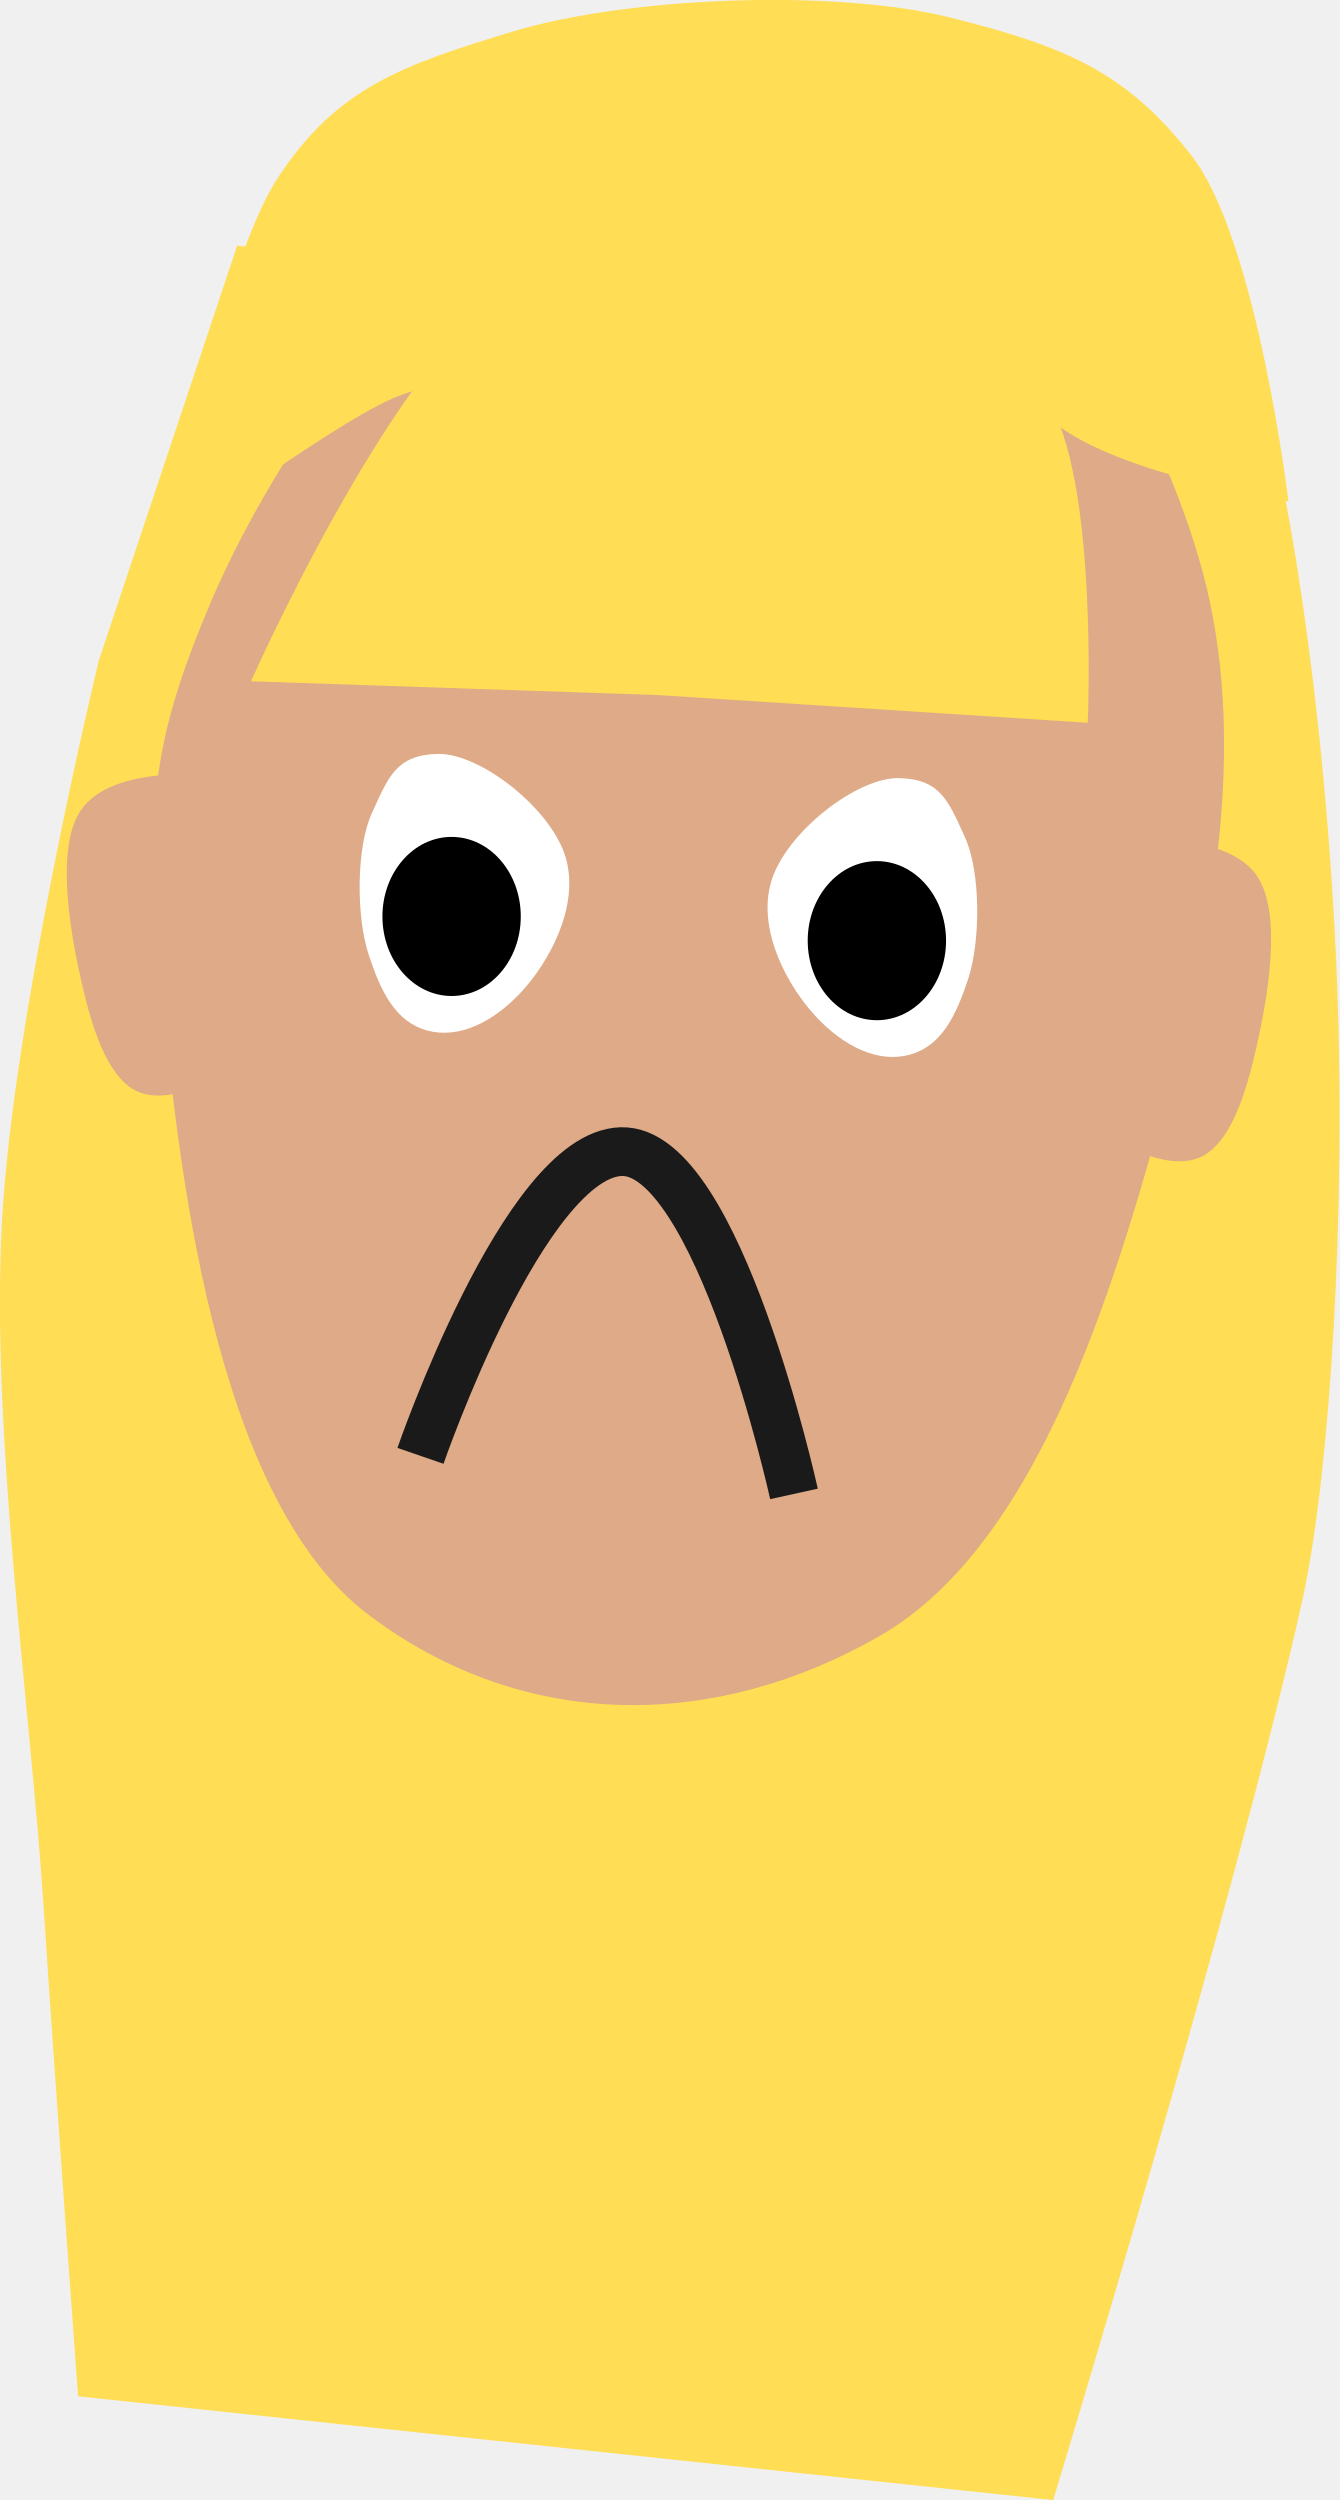
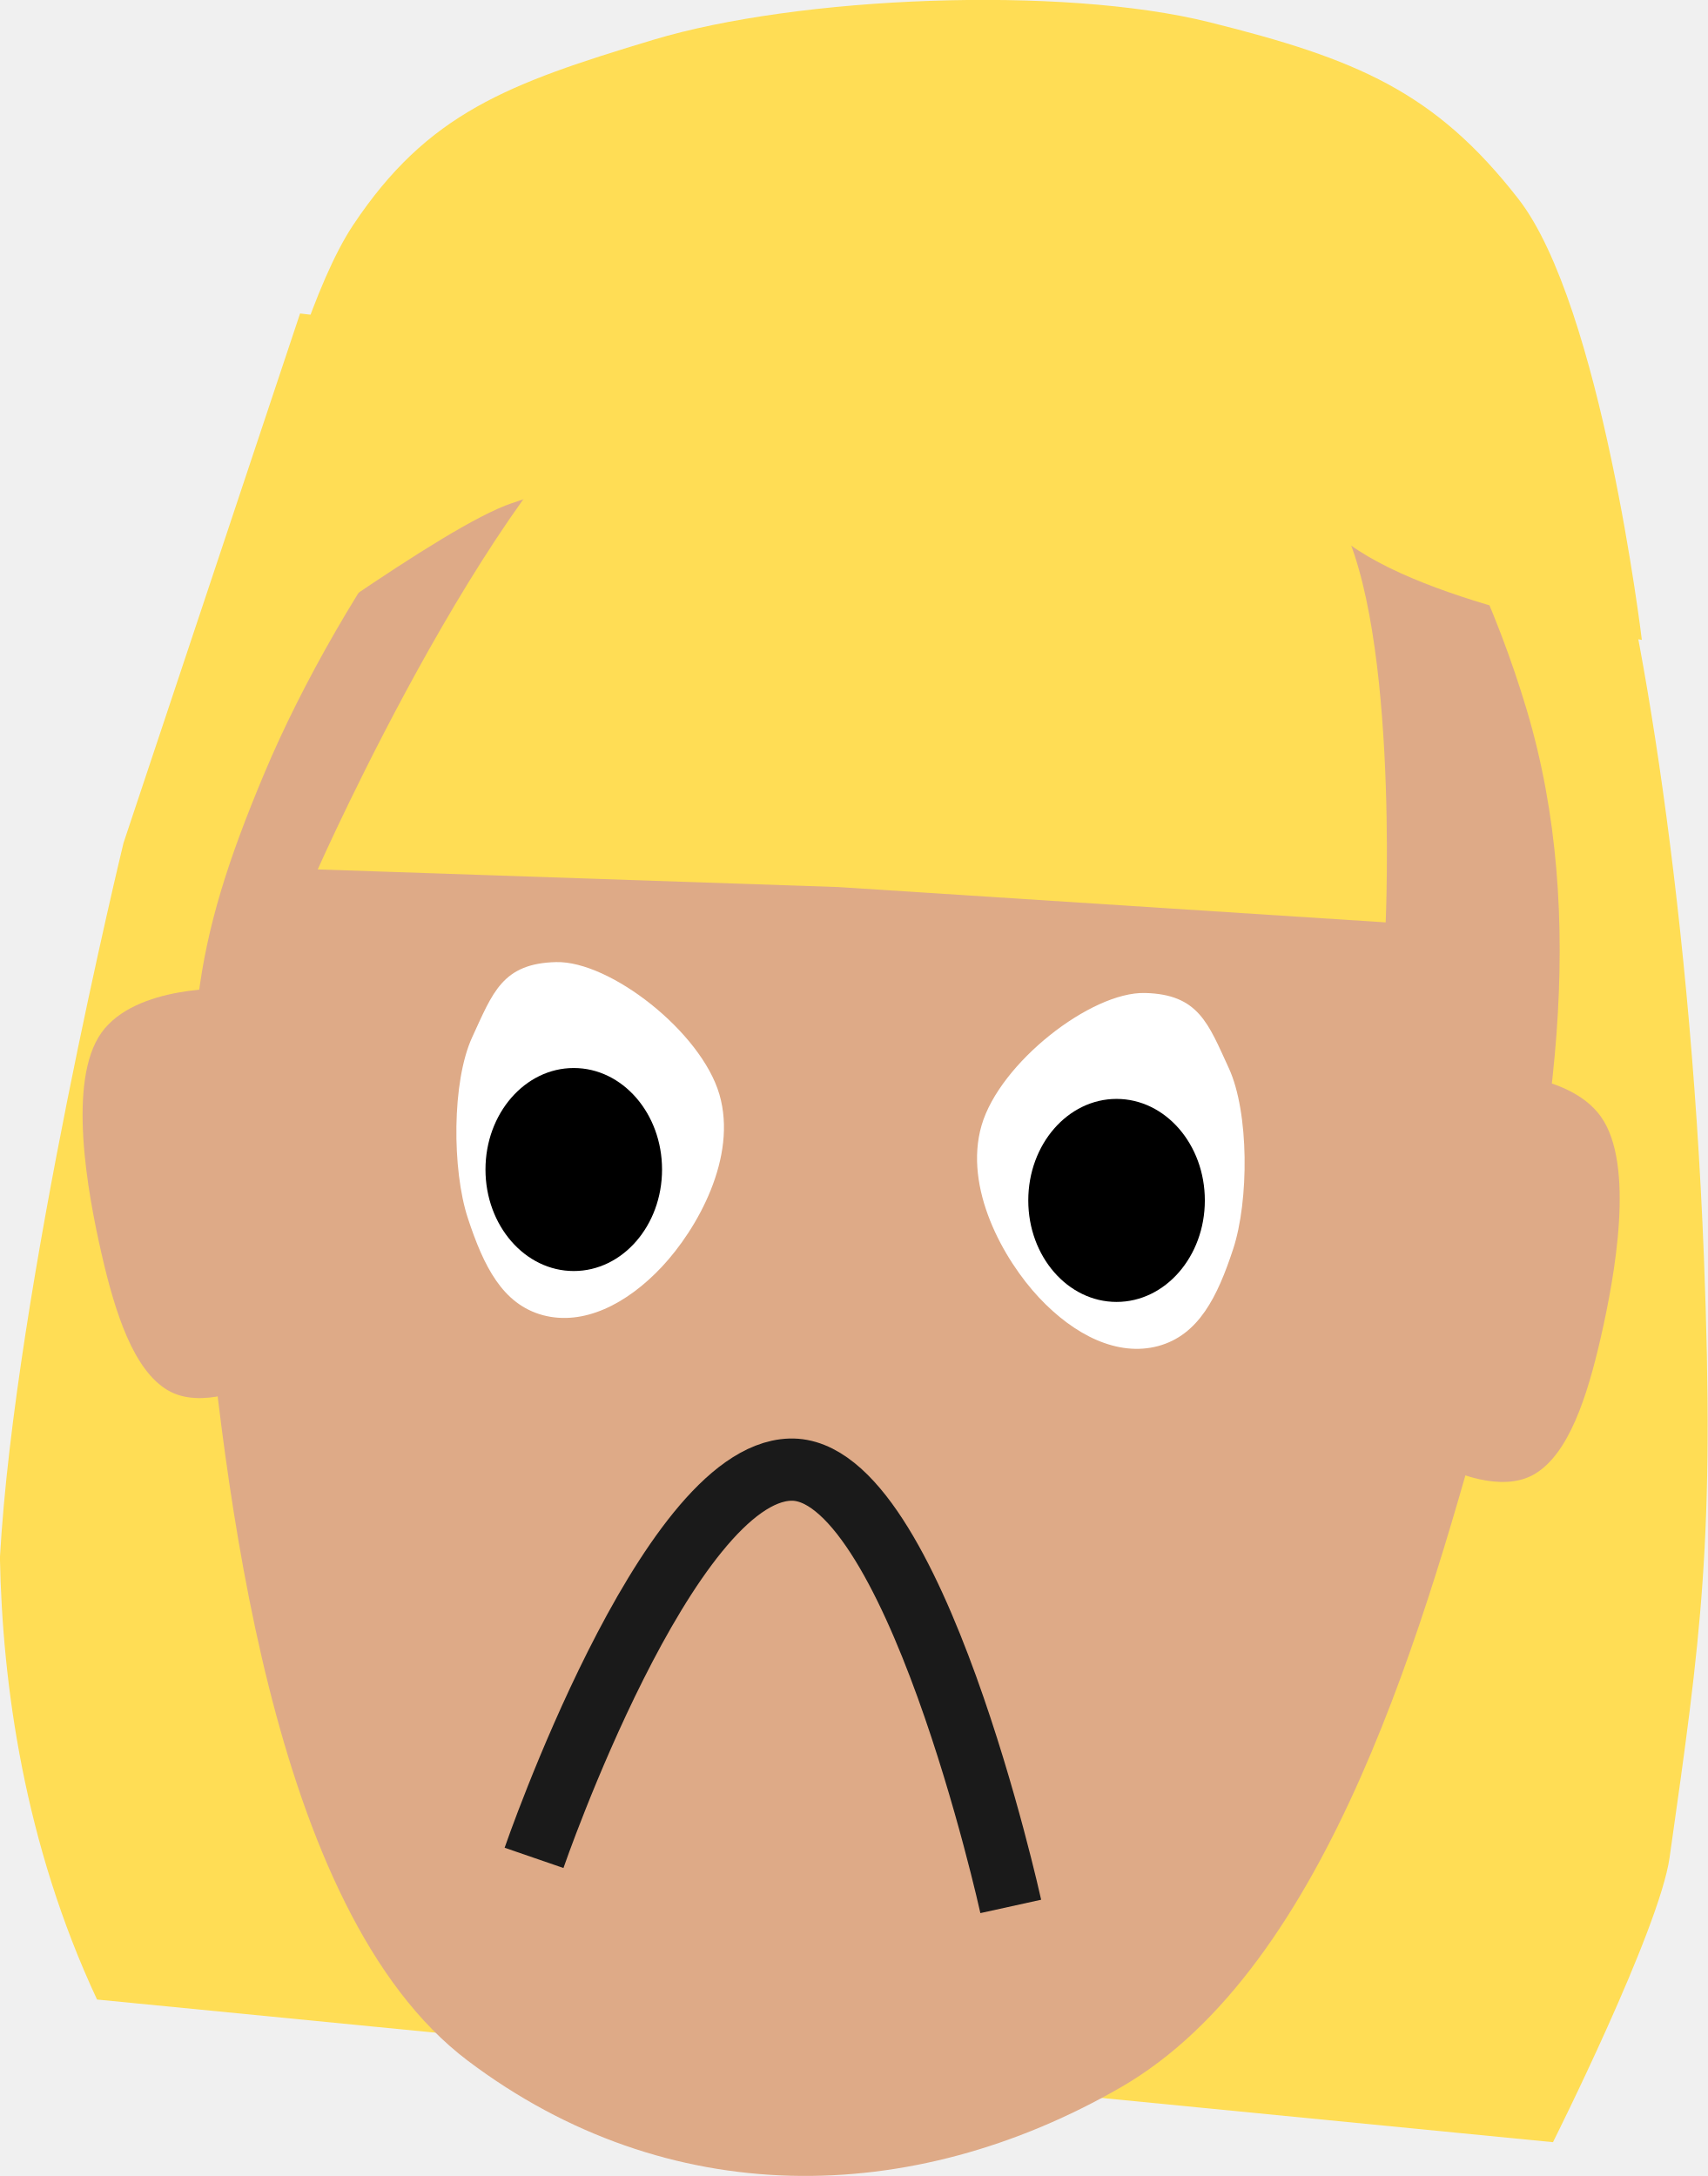
- <svg xmlns="http://www.w3.org/2000/svg" width="14.529mm" height="27.115mm" viewBox="0 0 14.529 27.115" version="1.1" id="svg674">
+ <svg xmlns="http://www.w3.org/2000/svg" width="14.511mm" height="18.494mm" viewBox="0 0 14.511 18.494" version="1.1" id="svg674">
  <defs id="defs671" />
-   <g id="layer1" transform="translate(113.7762,-82.38609)">
-     <g id="g3978" transform="matrix(1.21,0,0,1.21,-82.92726,-21.68025)" style="stroke-width:0.826">
-       <path style="fill:#ffdd55;fill-opacity:1;stroke:none;stroke-width:0.437" d="m -23.369,88.207 -1.24,3.719 c 0,0 -0.764,3.15 -0.868,5.021 -0.104,1.871 0.257,4.38 0.372,6.137 0.115,1.756 0.31,4.401 0.31,4.401 l 8.74,0.93 c 0,0 1.632,-5.358 2.232,-8.058 0.259,-1.17 0.39,-3.535 0.314,-5.519 -0.101,-2.598 -0.491,-4.81 -0.747,-5.514 z" id="path3642" />
-       <path style="fill:#deaa87;fill-opacity:1;stroke:none;stroke-width:0.437" d="m -20.766,87.835 c -1.184,0.639 -2.332,2.362 -2.851,3.595 -0.519,1.233 -0.584,1.854 -0.434,3.409 0.15,1.556 0.459,4.584 1.86,5.641 1.401,1.057 3.116,1.035 4.587,0.186 1.471,-0.849 2.148,-3.301 2.603,-4.959 0.455,-1.658 0.677,-3.27 0.248,-4.711 -0.429,-1.441 -1.359,-2.936 -2.541,-3.471 -1.182,-0.535 -2.287,-0.329 -3.471,0.31 z" id="path3528" />
-       <path style="fill:#ffdd55;fill-opacity:1;stroke:none;stroke-width:0.437" d="m -23.245,92.112 3.657,0.124 3.843,0.248 c 0,0 0.099,-2.211 -0.372,-2.913 -0.471,-0.702 -1.043,-0.848 -1.86,-1.054 -0.816,-0.206 -1.867,-0.512 -2.913,0.062 -1.046,0.574 -2.355,3.533 -2.355,3.533 z" id="path3584" />
-       <path style="fill:#ffdd55;fill-opacity:1;stroke:none;stroke-width:0.437" d="m -23.989,90.872 c 0,0 0.468,-2.497 0.992,-3.285 0.524,-0.788 1.089,-0.995 2.108,-1.302 1.019,-0.307 2.869,-0.382 3.905,-0.124 1.036,0.258 1.584,0.488 2.17,1.24 0.586,0.751 0.868,3.099 0.868,3.099 0,0 -1.524,-0.236 -2.108,-0.713 -0.583,-0.477 -1.422,-0.697 -2.603,-0.837 -1.181,-0.14 -2.738,0.428 -3.223,0.589 -0.485,0.161 -1.843,1.178 -2.108,1.333 z" id="path3640" />
-       <path style="fill:#deaa87;fill-opacity:1;stroke:none;stroke-width:0.437" d="m -23.865,92.949 c 0,0 -0.657,-0.029 -0.899,0.31 -0.242,0.339 -0.097,1.125 0,1.55 0.097,0.425 0.227,0.82 0.465,0.961 0.238,0.141 0.589,-0.031 0.589,-0.031 z" id="path3644" />
-       <path style="fill:#deaa87;fill-opacity:1;stroke:none;stroke-width:0.437" d="m -15.133,93.538 c 0,0 0.657,-0.029 0.899,0.31 0.242,0.339 0.097,1.125 0,1.55 -0.097,0.425 -0.227,0.82 -0.465,0.961 -0.238,0.141 -0.589,-0.031 -0.589,-0.031 z" id="path3784" />
-       <path style="fill:#ffffff;fill-opacity:1;stroke:none;stroke-width:0.437" d="m -21.571,92.763 c -0.378,0.009 -0.445,0.215 -0.589,0.527 -0.144,0.312 -0.142,0.933 -0.031,1.271 0.111,0.338 0.243,0.605 0.527,0.682 0.284,0.076 0.589,-0.076 0.837,-0.341 0.248,-0.265 0.531,-0.769 0.403,-1.209 -0.128,-0.44 -0.769,-0.939 -1.147,-0.93 z" id="path3786" />
-       <path style="fill:#ffffff;fill-opacity:1;stroke:none;stroke-width:0.437" d="m -17.436,92.98 c 0.378,0.009 0.445,0.215 0.589,0.527 0.144,0.312 0.142,0.933 0.031,1.271 -0.111,0.338 -0.243,0.605 -0.527,0.682 -0.284,0.076 -0.589,-0.076 -0.837,-0.341 -0.248,-0.265 -0.531,-0.769 -0.403,-1.209 0.128,-0.44 0.769,-0.939 1.147,-0.93 z" id="path3788" />
-       <ellipse style="fill:#000000;fill-opacity:1;stroke:none;stroke-width:0.437" id="path3907" cx="-21.447" cy="94.22" rx="0.62" ry="0.713" />
-       <ellipse style="fill:#000000;fill-opacity:1;stroke:none;stroke-width:0.437" id="ellipse3909" cx="-17.635" cy="94.437" rx="0.62" ry="0.713" />
-       <path style="fill:none;fill-opacity:1;stroke:#1a1a1a;stroke-width:0.437" d="m -21.726,99.055 c 0,0 0.93,-2.699 1.798,-2.727 0.868,-0.029 1.55,3.068 1.55,3.068" id="path3911" />
+   <g id="layer1" transform="translate(113.7538,-85.65459)">
+     <g id="g42928">
+       <g id="g3978" transform="matrix(1.21,0,0,1.21,-82.92726,-18.41175)" style="stroke-width:0.826">
+         <path style="fill:#ffdd55;fill-opacity:1;stroke:none;stroke-width:0.437" d="m -23.369,88.207 -1.24,3.719 c 0,0 -0.764,3.15 -0.868,5.021 0.017,0.888 0.171,2.01 0.682,3.103 l 10.225,1.002 c 0,0 0.747,-1.491 0.819,-2 0.22,-1.549 0.318,-2.231 0.241,-4.215 -0.101,-2.598 -0.491,-4.81 -0.747,-5.514 z" id="path3642" />
+         <path style="fill:#deaa87;fill-opacity:1;stroke:none;stroke-width:0.437" d="m -20.766,87.835 c -1.184,0.639 -2.332,2.362 -2.851,3.595 -0.519,1.233 -0.584,1.854 -0.434,3.409 0.15,1.556 0.459,4.584 1.86,5.641 1.401,1.057 3.116,1.035 4.587,0.186 1.471,-0.849 2.148,-3.301 2.603,-4.959 0.455,-1.658 0.677,-3.27 0.248,-4.711 -0.429,-1.441 -1.359,-2.936 -2.541,-3.471 -1.182,-0.535 -2.287,-0.329 -3.471,0.31 z" id="path3528" />
+         <path style="fill:#ffdd55;fill-opacity:1;stroke:none;stroke-width:0.437" d="m -23.245,92.112 3.657,0.124 3.843,0.248 c 0,0 0.099,-2.211 -0.372,-2.913 -0.471,-0.702 -1.043,-0.848 -1.86,-1.054 -0.816,-0.206 -1.867,-0.512 -2.913,0.062 -1.046,0.574 -2.355,3.533 -2.355,3.533 z" id="path3584" />
+         <path style="fill:#ffdd55;fill-opacity:1;stroke:none;stroke-width:0.437" d="m -23.989,90.872 c 0,0 0.468,-2.497 0.992,-3.285 0.524,-0.788 1.089,-0.995 2.108,-1.302 1.019,-0.307 2.869,-0.382 3.905,-0.124 1.036,0.258 1.584,0.488 2.17,1.24 0.586,0.751 0.868,3.099 0.868,3.099 0,0 -1.524,-0.236 -2.108,-0.713 -0.583,-0.477 -1.422,-0.697 -2.603,-0.837 -1.181,-0.14 -2.738,0.428 -3.223,0.589 -0.485,0.161 -1.843,1.178 -2.108,1.333 z" id="path3640" />
+         <path style="fill:#deaa87;fill-opacity:1;stroke:none;stroke-width:0.437" d="m -23.865,92.949 c 0,0 -0.657,-0.029 -0.899,0.31 -0.242,0.339 -0.097,1.125 0,1.55 0.097,0.425 0.227,0.82 0.465,0.961 0.238,0.141 0.589,-0.031 0.589,-0.031 z" id="path3644" />
+         <path style="fill:#deaa87;fill-opacity:1;stroke:none;stroke-width:0.437" d="m -15.133,93.538 c 0,0 0.657,-0.029 0.899,0.31 0.242,0.339 0.097,1.125 0,1.55 -0.097,0.425 -0.227,0.82 -0.465,0.961 -0.238,0.141 -0.589,-0.031 -0.589,-0.031 z" id="path3784" />
+         <path style="fill:#ffffff;fill-opacity:1;stroke:none;stroke-width:0.437" d="m -21.571,92.763 c -0.378,0.009 -0.445,0.215 -0.589,0.527 -0.144,0.312 -0.142,0.933 -0.031,1.271 0.111,0.338 0.243,0.605 0.527,0.682 0.284,0.076 0.589,-0.076 0.837,-0.341 0.248,-0.265 0.531,-0.769 0.403,-1.209 -0.128,-0.44 -0.769,-0.939 -1.147,-0.93 z" id="path3786" />
+         <path style="fill:#ffffff;fill-opacity:1;stroke:none;stroke-width:0.437" d="m -17.436,92.98 c 0.378,0.009 0.445,0.215 0.589,0.527 0.144,0.312 0.142,0.933 0.031,1.271 -0.111,0.338 -0.243,0.605 -0.527,0.682 -0.284,0.076 -0.589,-0.076 -0.837,-0.341 -0.248,-0.265 -0.531,-0.769 -0.403,-1.209 0.128,-0.44 0.769,-0.939 1.147,-0.93 z" id="path3788" />
+         <ellipse style="fill:#000000;fill-opacity:1;stroke:none;stroke-width:0.437" id="path3907" cx="-21.447" cy="94.22" rx="0.62" ry="0.713" />
+         <ellipse style="fill:#000000;fill-opacity:1;stroke:none;stroke-width:0.437" id="ellipse3909" cx="-17.635" cy="94.437" rx="0.62" ry="0.713" />
+         <path style="fill:none;fill-opacity:1;stroke:#1a1a1a;stroke-width:0.437" d="m -21.726,99.055 c 0,0 0.93,-2.699 1.798,-2.727 0.868,-0.029 1.55,3.068 1.55,3.068" id="path3911" />
+       </g>
    </g>
  </g>
</svg>
